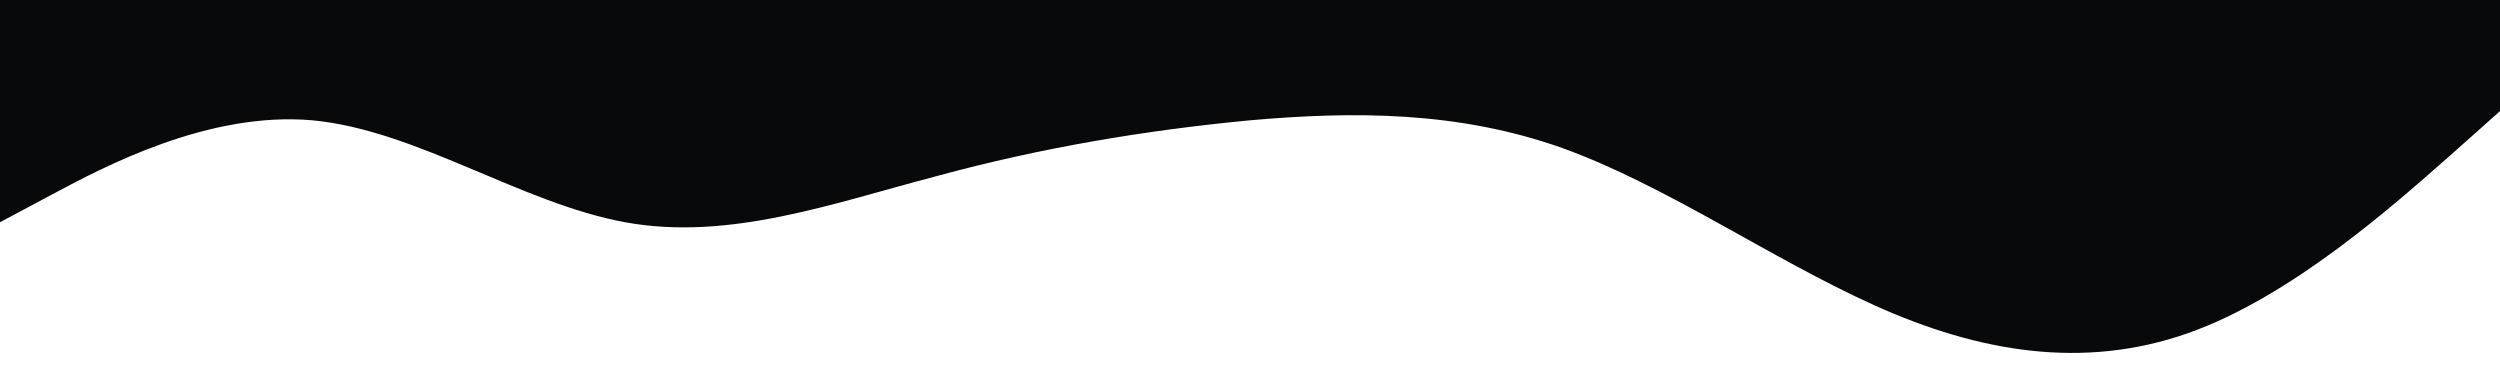
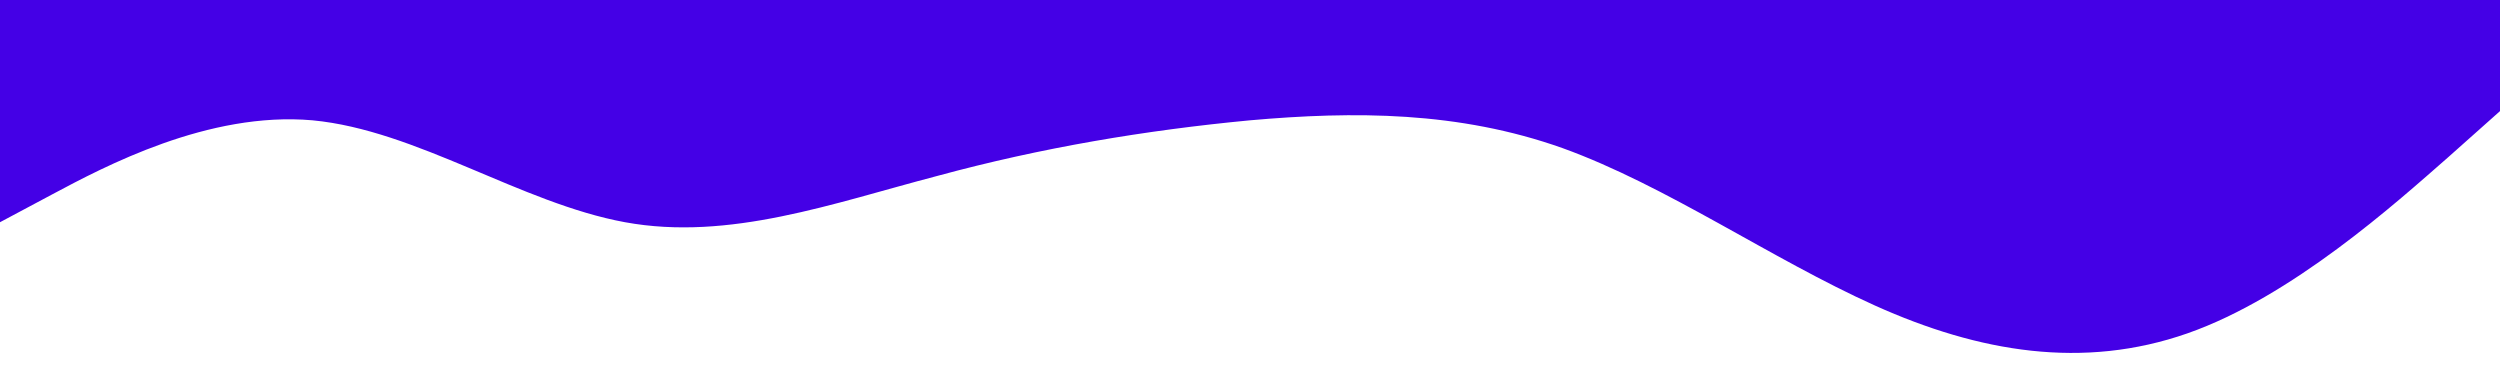
<svg xmlns="http://www.w3.org/2000/svg" viewBox="0 0 1440 220">
-   <path fill="#08090b" fill-opacity="1" d="M0,128L30,112C60,96,120,64,180,69.3C240,75,300,117,360,128C420,139,480,117,540,101.3C600,85,660,75,720,69.3C780,64,840,64,900,85.3C960,107,1020,149,1080,176C1140,203,1200,213,1260,192C1320,171,1380,117,1410,90.7L1440,64L1440,0L1410,0C1380,0,1320,0,1260,0C1200,0,1140,0,1080,0C1020,0,960,0,900,0C840,0,780,0,720,0C660,0,600,0,540,0C480,0,420,0,360,0C300,0,240,0,180,0C120,0,60,0,30,0L0,0Z" />
+   <path fill="#4400e6" fill-opacity="1" d="M0,128L30,112C60,96,120,64,180,69.3C240,75,300,117,360,128C420,139,480,117,540,101.3C600,85,660,75,720,69.3C780,64,840,64,900,85.3C960,107,1020,149,1080,176C1140,203,1200,213,1260,192C1320,171,1380,117,1410,90.7L1440,64L1440,0L1410,0C1380,0,1320,0,1260,0C1200,0,1140,0,1080,0C1020,0,960,0,900,0C840,0,780,0,720,0C660,0,600,0,540,0C480,0,420,0,360,0C300,0,240,0,180,0C120,0,60,0,30,0L0,0Z" />
</svg>
